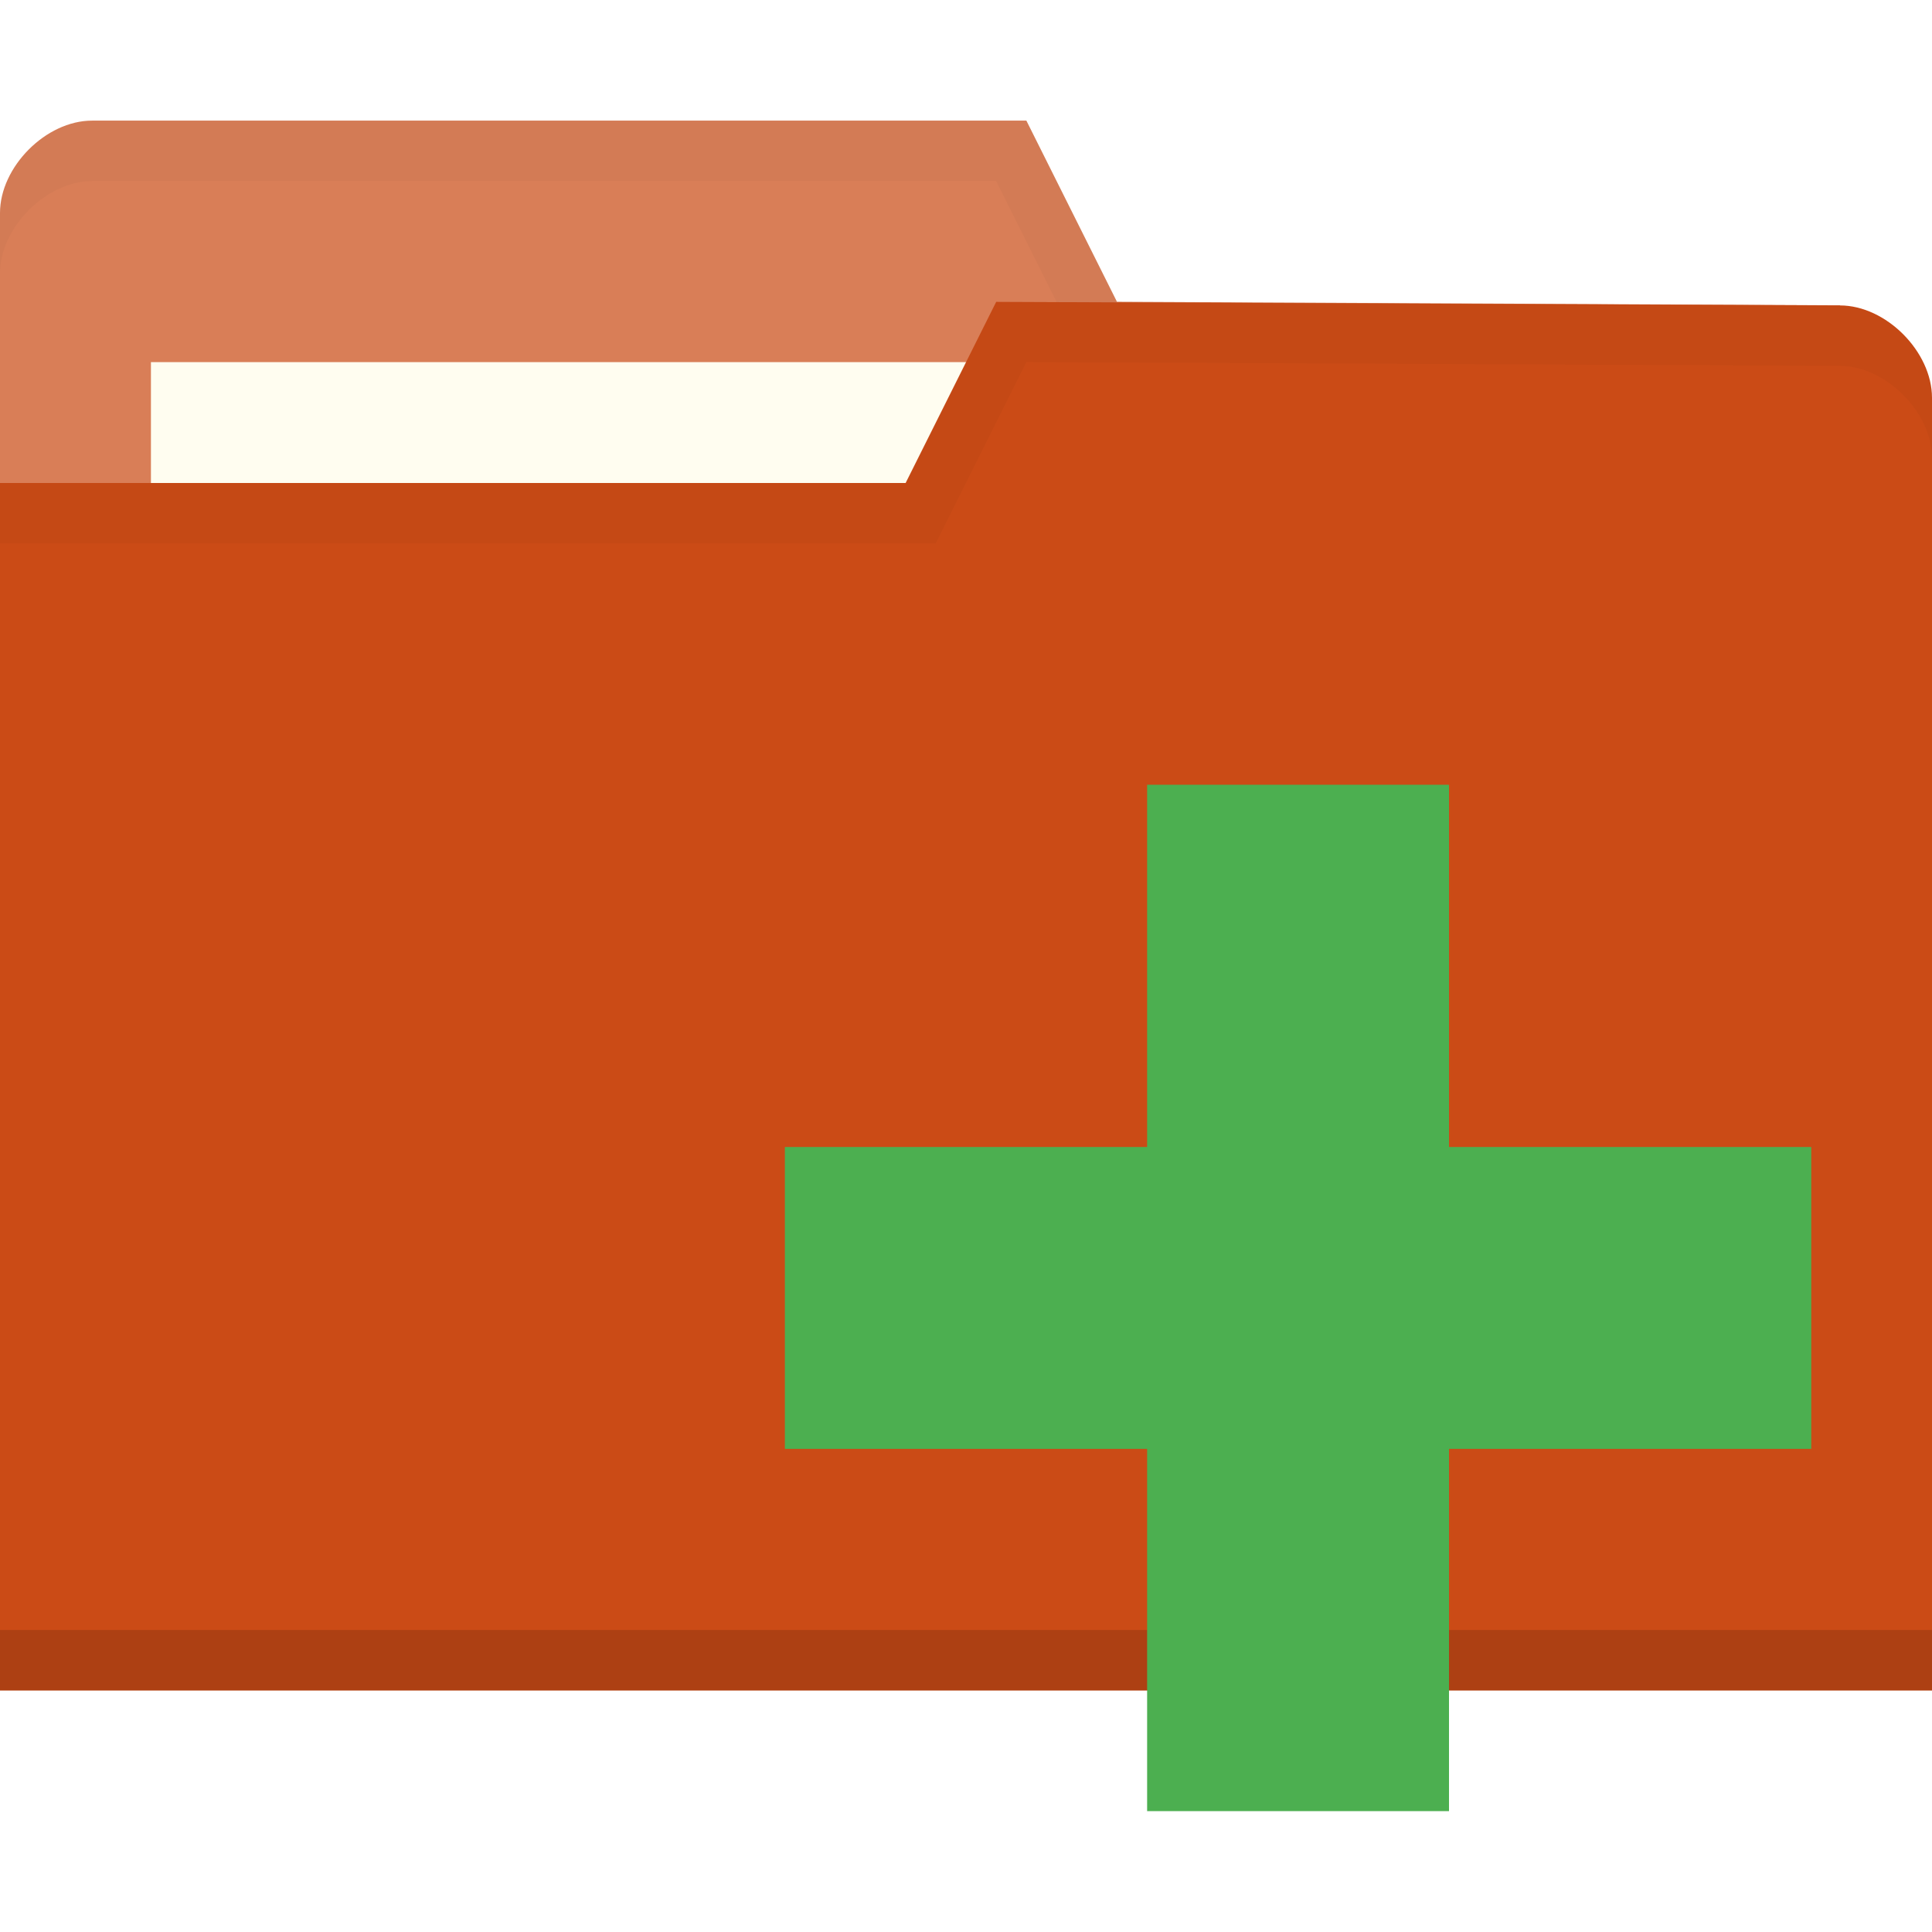
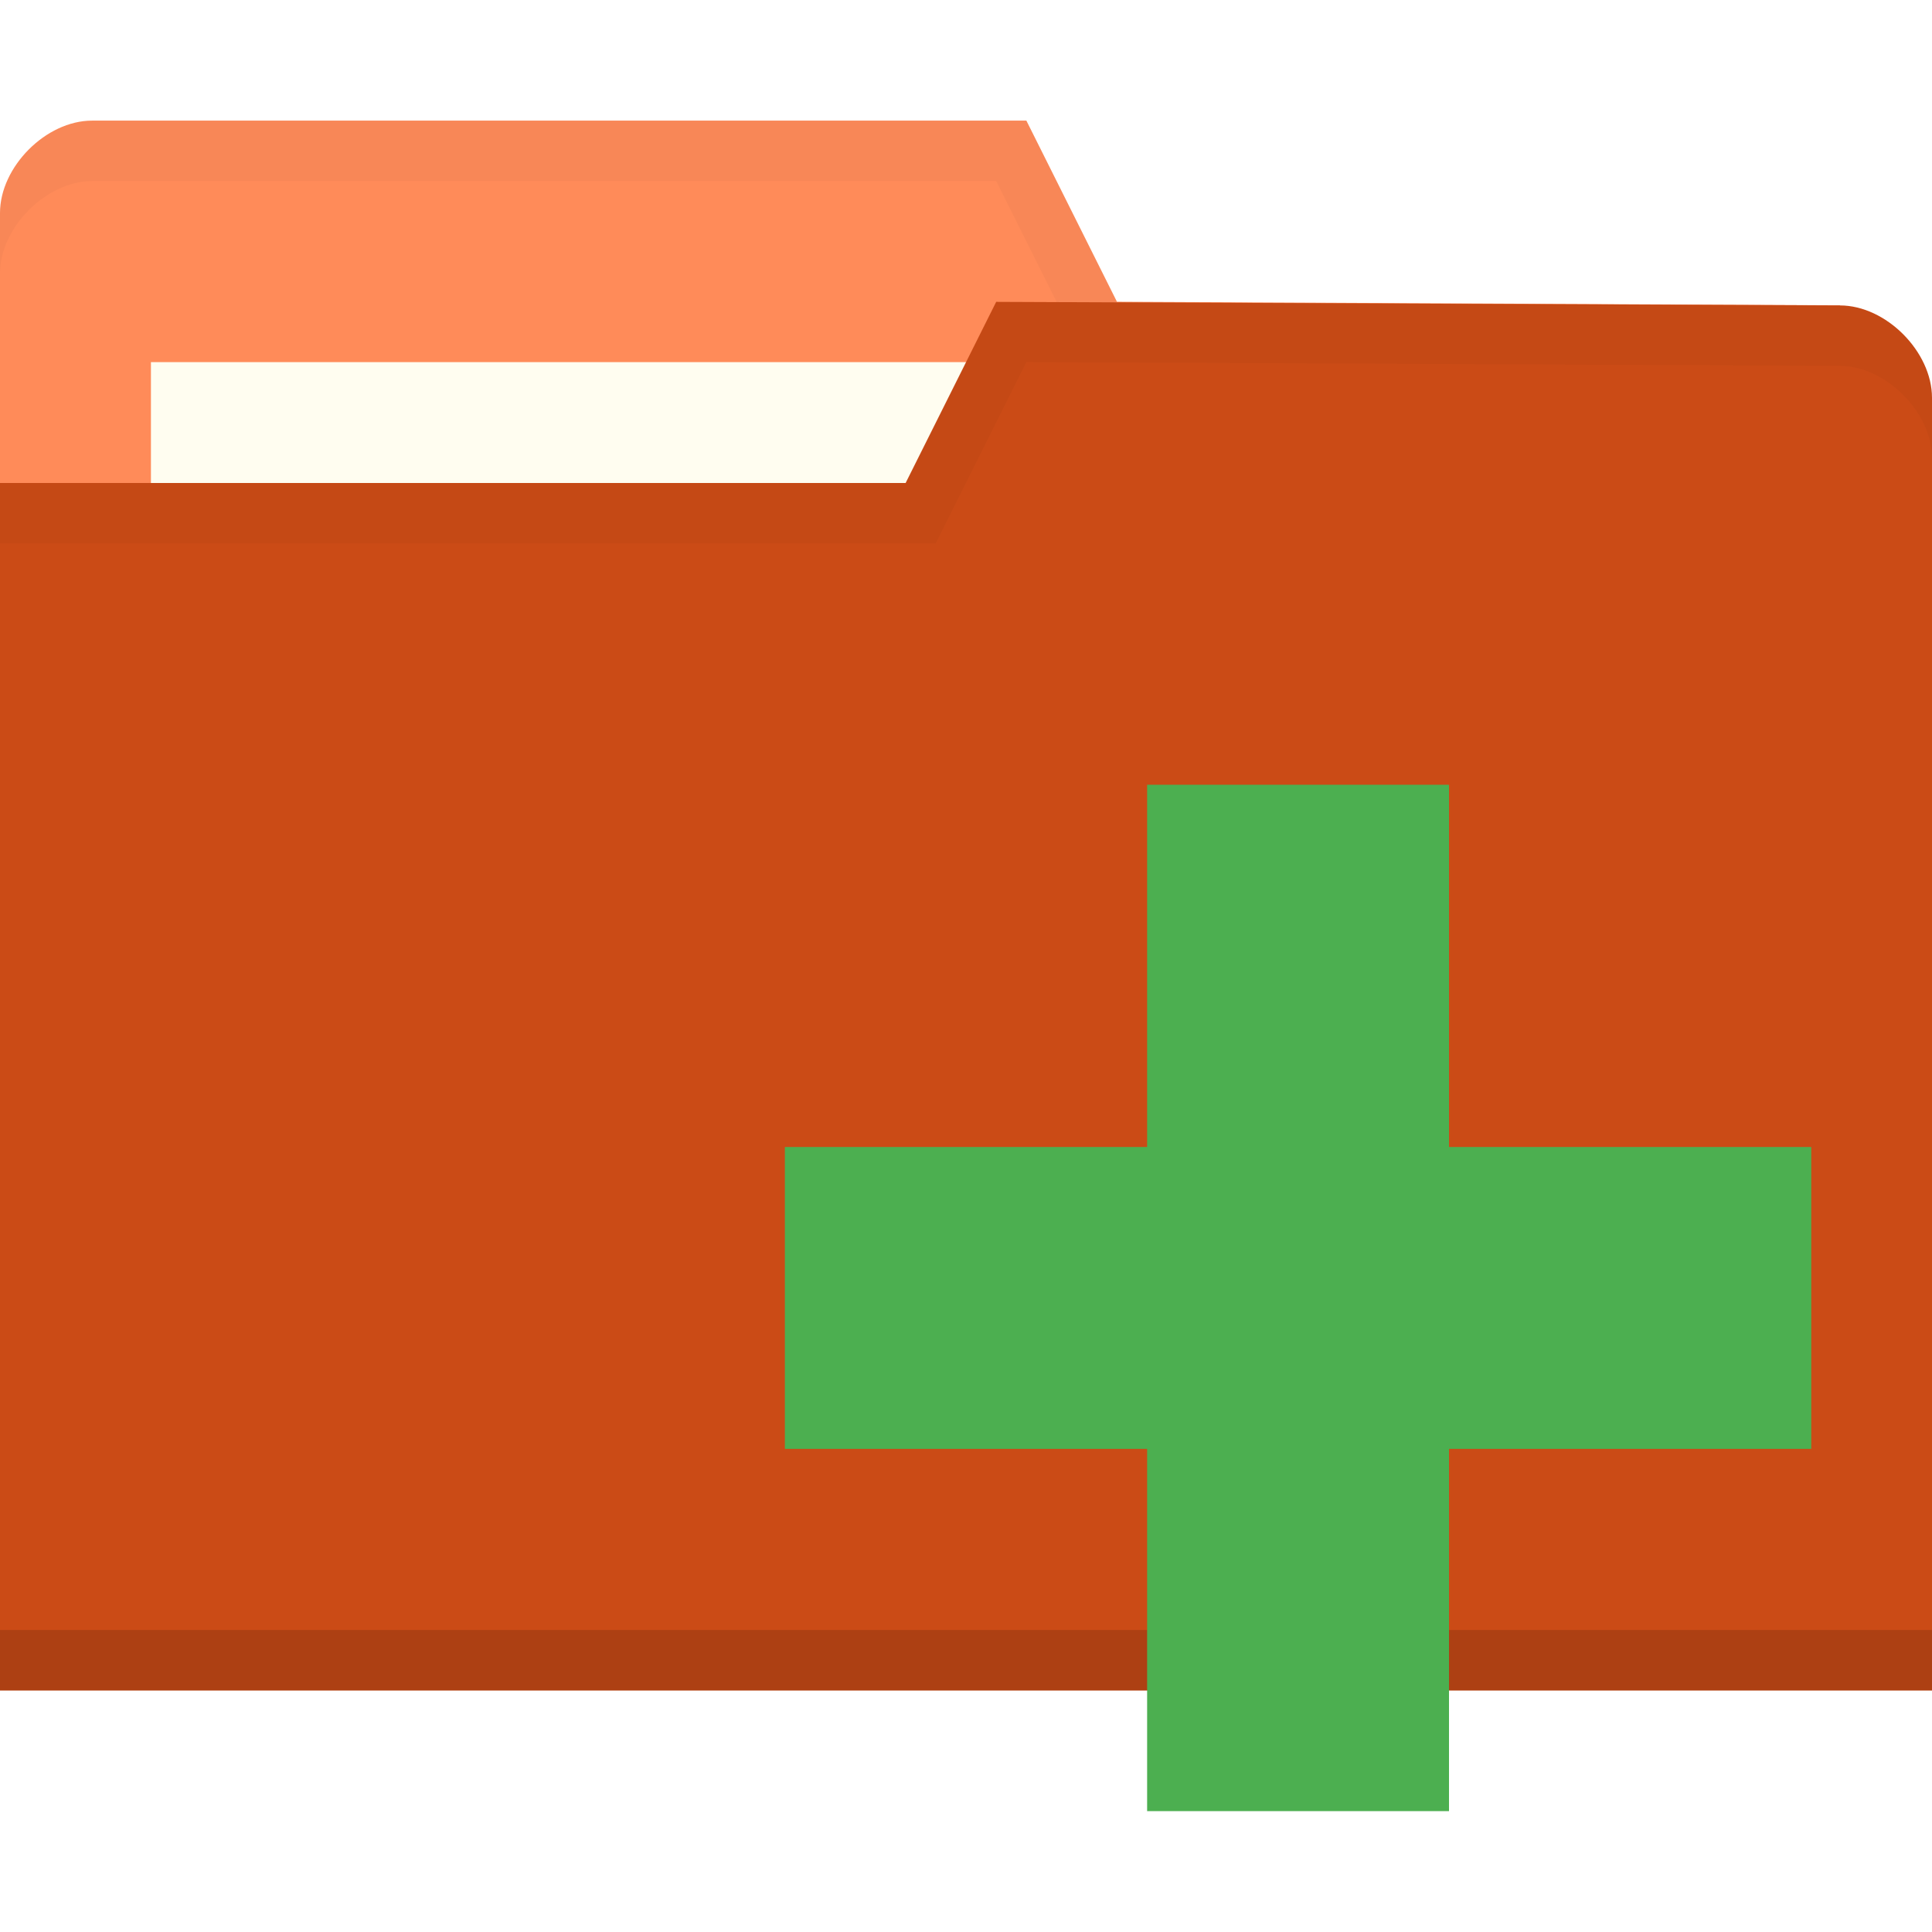
<svg xmlns="http://www.w3.org/2000/svg" viewBox="0 0 32 32">
  <g transform="translate(0,-1020.362)">
-     <path d="m 0 1023.89 0 21.412 32 0 0 -10.706 -1.524 -9.177 -11.976 -0.059 -1.5 -3 -15.476 0 c -0.762 0 -1.524 0.765 -1.524 1.53 z" style="fill:#D97E57;fill-opacity:1;stroke:none" />
+     <path d="m 0 1023.89 0 21.412 32 0 0 -10.706 -1.524 -9.177 -11.976 -0.059 -1.5 -3 -15.476 0 c -0.762 0 -1.524 0.765 -1.524 1.53 z" style="fill:#FF8B59;fill-opacity:1;stroke:none" />
    <rect width="15.786" height="5.941" x="2.5" y="1026.36" style="fill:#fffdf0;fill-opacity:1;stroke:none" />
    <path d="m 1.531 1022.36 c -0.762 0 -1.531 0.766 -1.531 1.531 l 0 1 c 0 -0.765 0.769 -1.531 1.531 -1.531 l 14.969 0 1.5 3 12.469 0.062 1.531 9.172 0 -1 -1.531 -9.172 -11.969 -0.062 -1.5 -3 z" style="fill:#000;opacity:0.03;fill-opacity:1;stroke:none" />
    <path d="m 32 1026.95 0 21.412 -32 0 0 -20 15 0 1.5 -3 13.976 0.059 c 0.762 0 1.524 0.765 1.524 1.53 z" style="fill:#CB4B16;fill-opacity:1;stroke:none" />
    <path d="m 0 1047.36 0 1 32 0 0 -1 z" style="fill:#000;opacity:0.15;fill-opacity:1;stroke:none" />
    <path d="m 16.5 1025.36 -1.5 3 -15 0 0 1 15.5 0 1.5 -3 13.469 0.062 c 0.762 0 1.531 0.767 1.531 1.531 l 0 -1 c 0 -0.765 -0.769 -1.531 -1.531 -1.531 z" style="fill:#000;opacity:0.03;fill-opacity:1;stroke:none" />
    <path d="m 30 1039.36 -6 0 0 -6 -5 0 0 6 -6 0 0 5 6 0 0 6 5 0 0 -6 6 0 z" style="fill:#4caf50;fill-opacity:1" />
  </g>
</svg>
